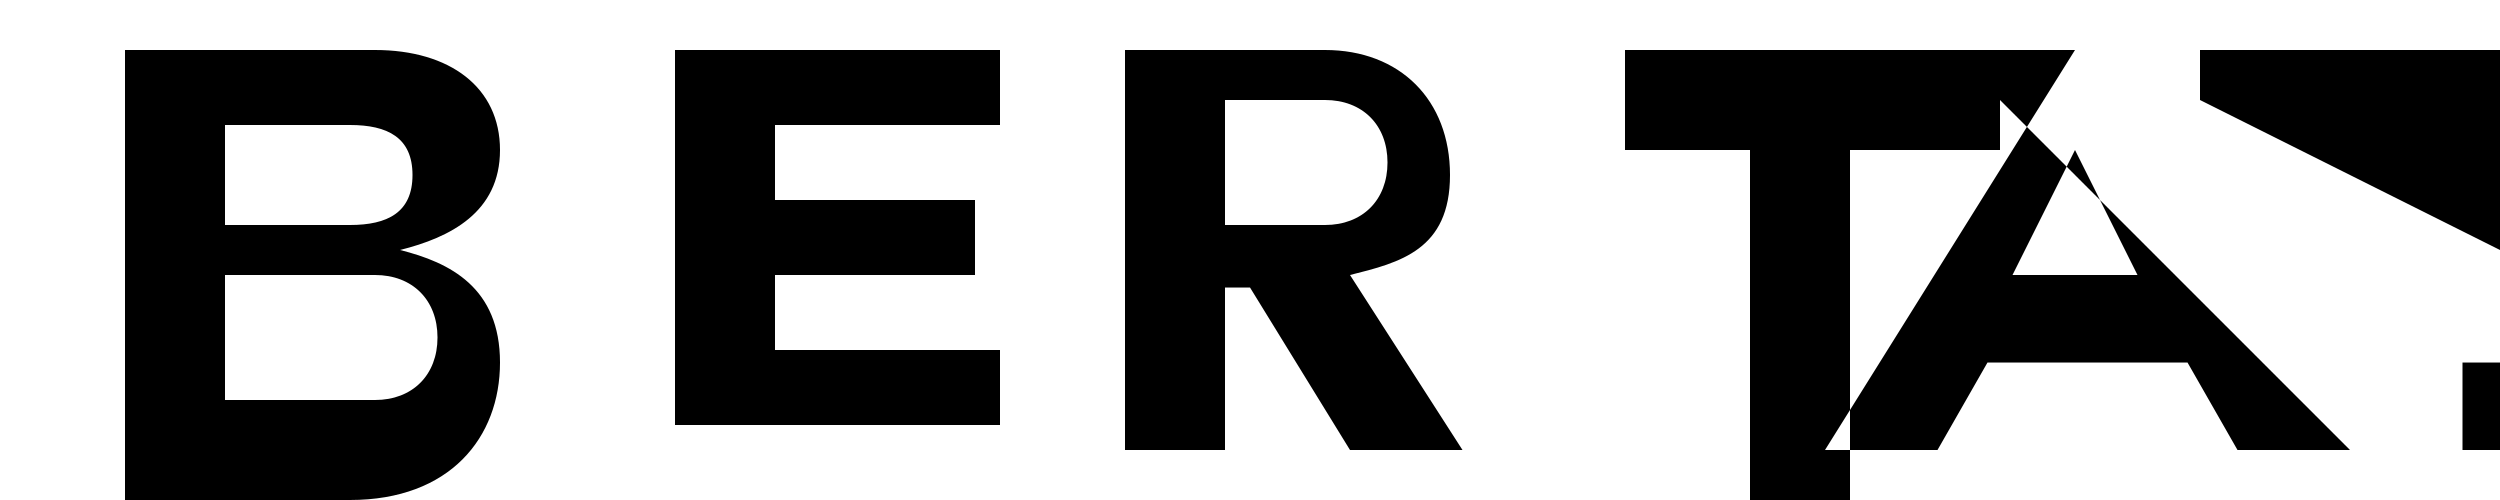
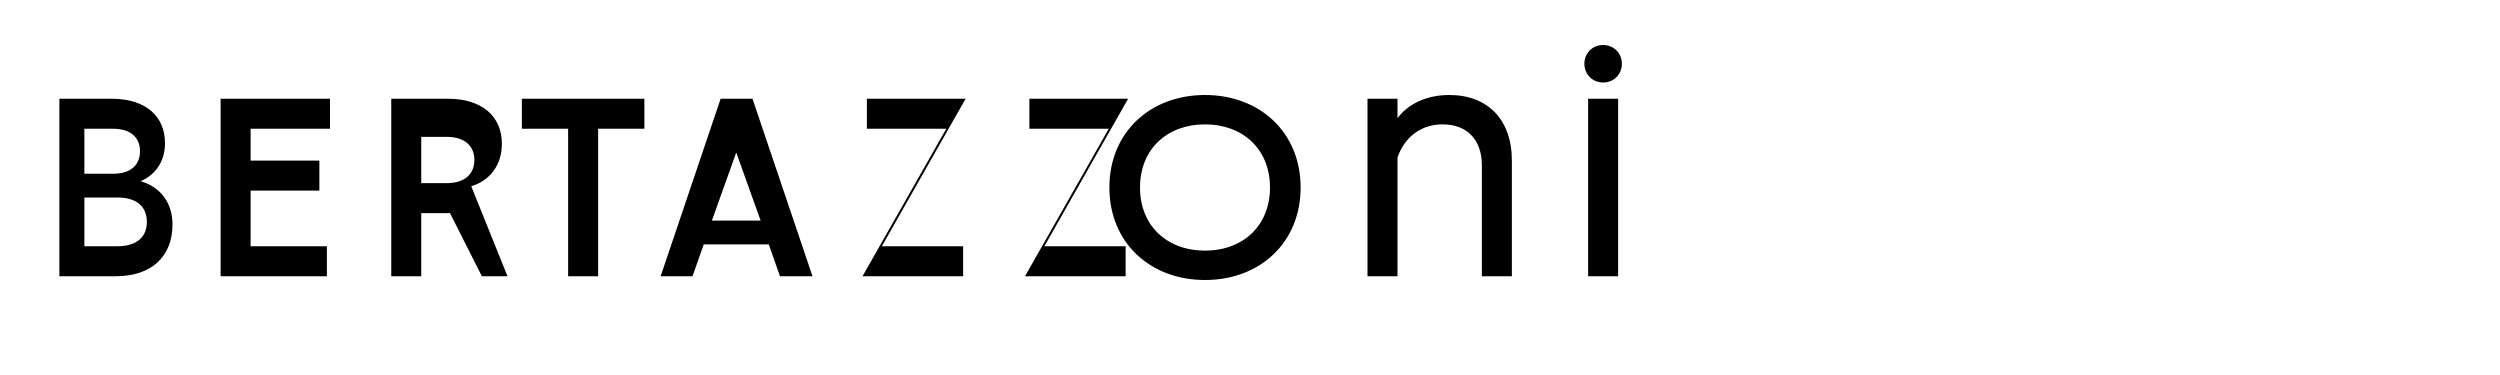
- <svg xmlns="http://www.w3.org/2000/svg" viewBox="0 0 100 20" fill="#000">
-   <path d="M5 2h10c3 0 5 1.5 5 4s-2 3.5-4 4c2 0.5 4 1.5 4 4.5s-2 5.5-6 5.5H5V2zm4 7h5c1.5 0 2.5-0.5 2.5-2s-1-2-2.5-2H9v4zm0 7h6c1.5 0 2.5-1 2.5-2.5s-1-2.5-2.5-2.5H9v5zm18-14h13v3h-9v3h8v3h-8v3h9v3h-13V2zm18 0h8c3 0 5 2 5 5s-2 3.5-4 4l4.5 7h-4.5l-4-6.5h-1V18h-4V2zm4 7h4c1.5 0 2.5-1 2.5-2.5s-1-2.5-2.5-2.5h-4v5zm16-7h15v4h-6v14h-4V6h-5V2zm18 0l-10 16h4.5l2-3.5h8l2 3.5h4.5L78 2h-4.5zm-2.5 9l2.5-5 2.5 5h-5zm18-9h15v3.5h-10l10 10.5V18h-15v-3.5h10.5L88 4V2z" />
+ <svg xmlns="http://www.w3.org/2000/svg" viewBox="0 0 400 60" width="400" height="60">
+   <path fill="#000000" d="M18.5,44.2h-9V15.8h8.4c5.4,0,8.5,2.8,8.5,7.1c0,2.8-1.4,5-3.9,6.1c3.2,0.9,5.1,3.5,5.1,6.9 C27.6,41,24.3,44.2,18.5,44.2z M18.1,27.8c2.8,0,4.3-1.4,4.3-3.6c0-2.2-1.5-3.6-4.3-3.6h-4.6v7.2H18.1z M18.8,39.4 c3.1,0,4.7-1.5,4.7-3.9c0-2.4-1.6-3.9-4.7-3.9h-5.3v7.8H18.8z M51.1,30.5h-11v8.9h12.2v4.8H35.3V15.8h17.5v4.8h-12.7v5.1h11 V30.5z M77.1,44.2l-5.1-10.1h-4.6v10.1h-4.8V15.8h9.1c5.4,0,8.6,2.8,8.6,7.2c0,3.4-1.9,5.9-4.9,6.8l5.8,14.4H77.1z M71.5,29.3 c2.9,0,4.4-1.5,4.4-3.7c0-2.2-1.5-3.7-4.4-3.7h-4.1v7.4H71.5z M103.1,20.6h-7.4v23.6h-4.8V20.6h-7.4v-4.8h19.6V20.6z M124.8,44.2 l-1.8-5.1h-10.4l-1.8,5.1h-5.1l9.6-28.4h5.1l9.6,28.4H124.8z M117.8,24.4l-3.9,10.9h7.8L117.8,24.4z M154.1,44.2h-16.1l13.4-23.6 h-12.7v-4.8h15.8l-13.4,23.6h13V44.2z M180.1,44.2h-16.1l13.4-23.6h-12.7v-4.8h15.8l-13.4,23.6h13V44.2z M208.1,30c0,8.8-6.5,14.8-15.3,14.8c-8.8,0-15.3-6-15.3-14.8c0-8.8,6.5-14.8,15.3-14.8C201.6,15.2,208.1,21.2,208.1,30z M182.4,30 c0,6.1,4.3,10.1,10.4,10.1c6.1,0,10.4-4,10.4-10.1c0-6.1-4.3-10.1-10.4-10.1C186.7,19.9,182.4,23.9,182.4,30z M237.1,44.2V26.5 c0-4.3-2.5-6.6-6.3-6.6c-3.5,0-6.1,2.1-7.2,5.3v19h-4.8V15.8h4.8v3.1c1.8-2.4,4.8-3.7,8.3-3.7c6.1,0,10,3.9,10,10.5v18.5H237.1z M254.1,15.8h4.8v28.4h-4.8V15.8z M256.5,13.2c-1.7,0-3-1.3-3-3c0-1.7,1.3-3,3-3s3,1.3,3,3C259.5,11.9,258.2,13.2,256.5,13.2z" />
</svg>
